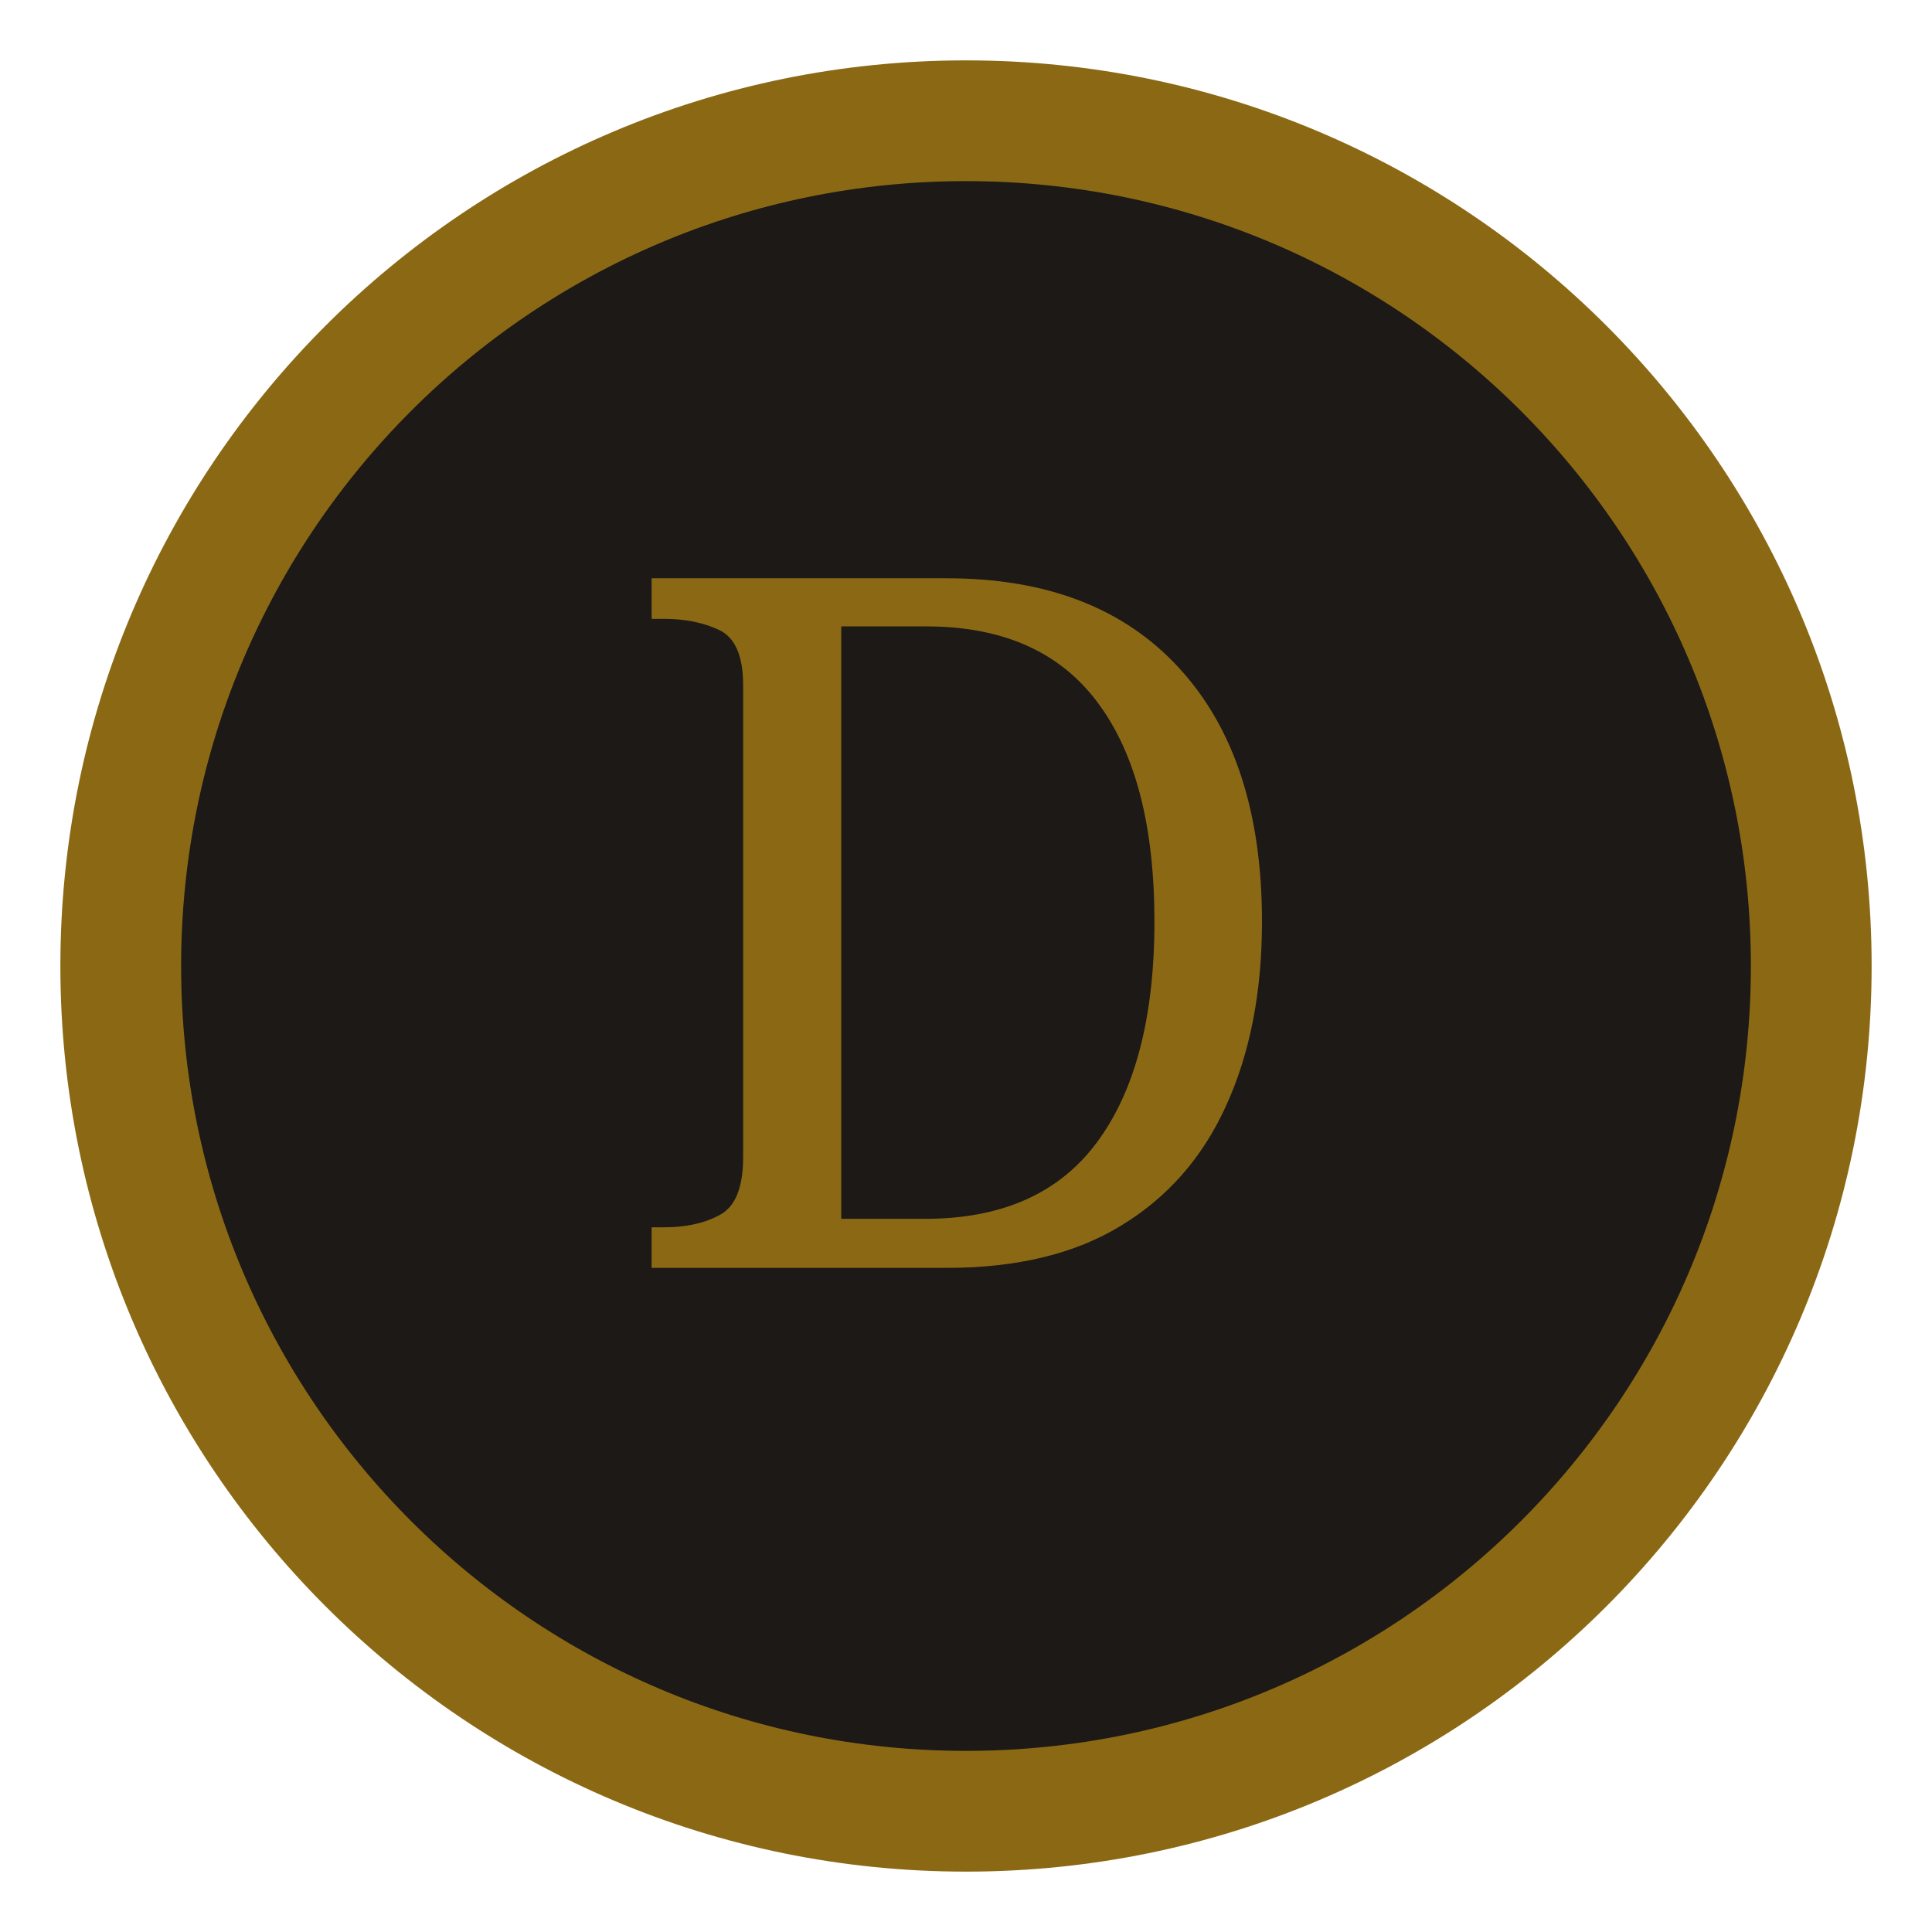
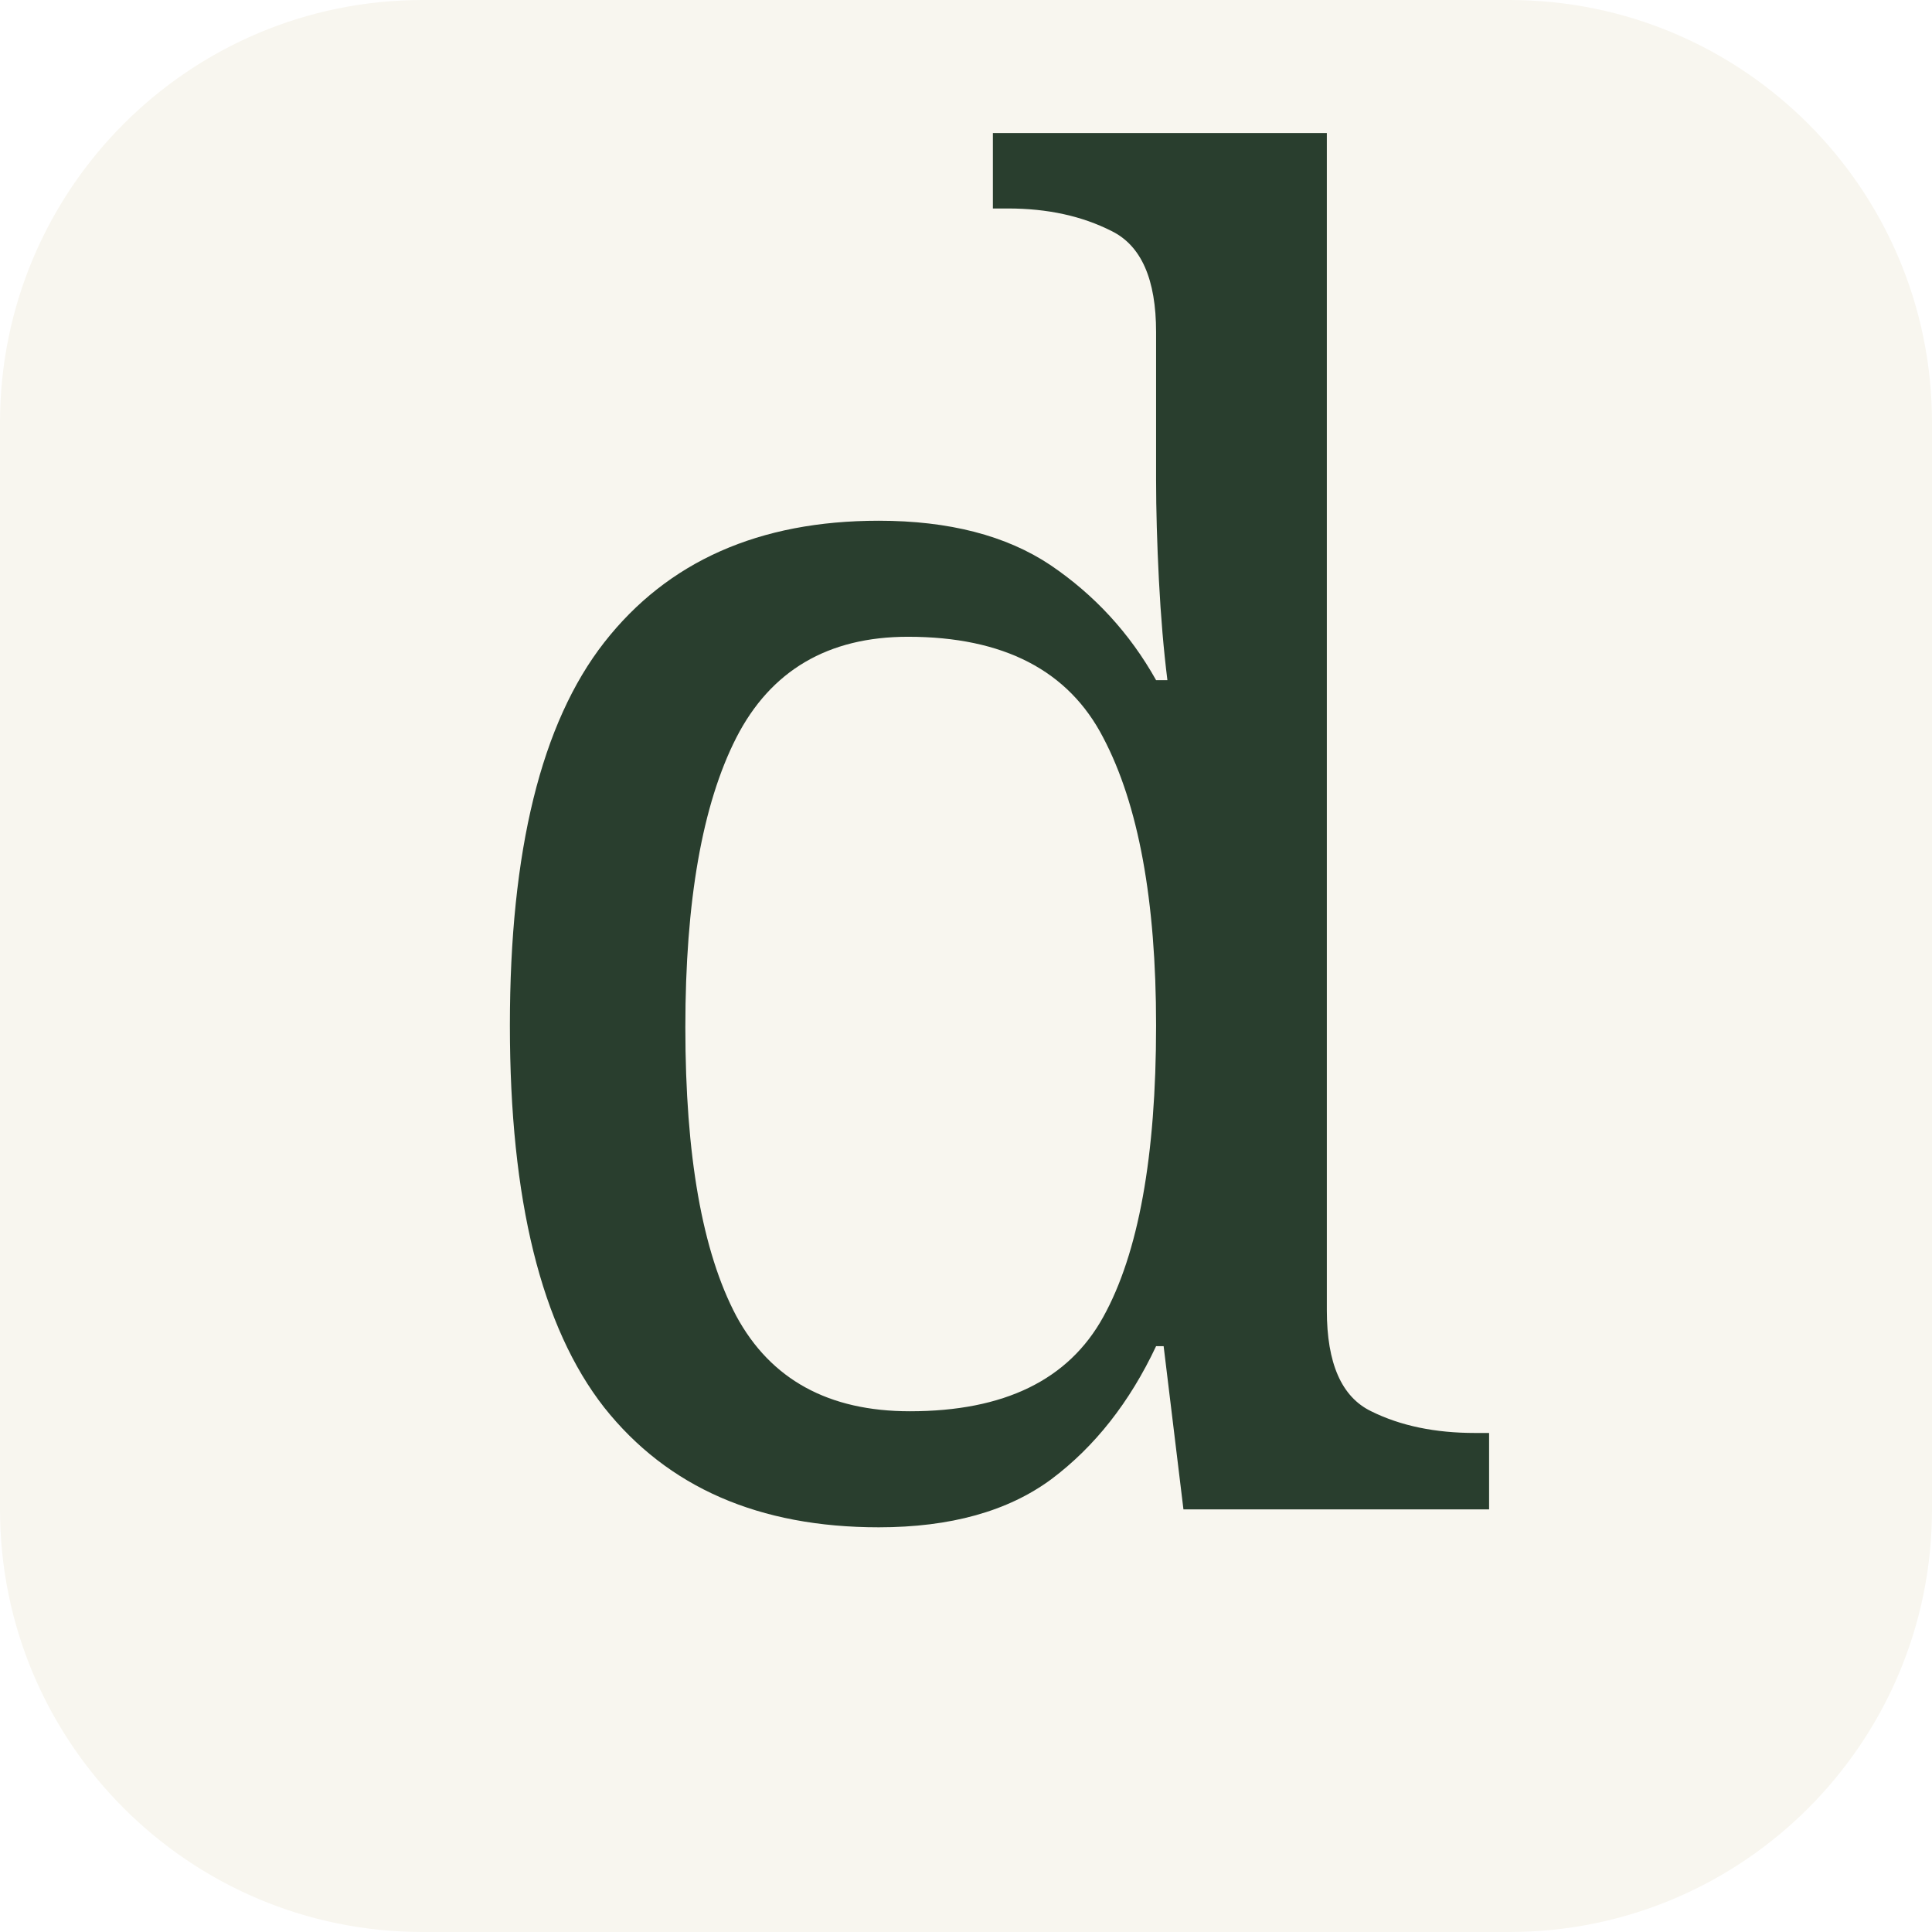
<svg xmlns="http://www.w3.org/2000/svg" viewBox="0 0 32 32">
-   <circle cx="16" cy="16" r="14" fill="#1C1917" stroke="#8B6914" stroke-width="2" />
-   <text x="16" y="21" text-anchor="middle" font-size="16" font-family="serif" fill="#8B6914">D</text>
+   <rect width="32" height="32" rx="7" fill="#f8f6ef" />
+   <text x="16" y="25" text-anchor="middle" font-size="30" font-family="Georgia,serif" fill="#293e2e">d</text>
</svg>
